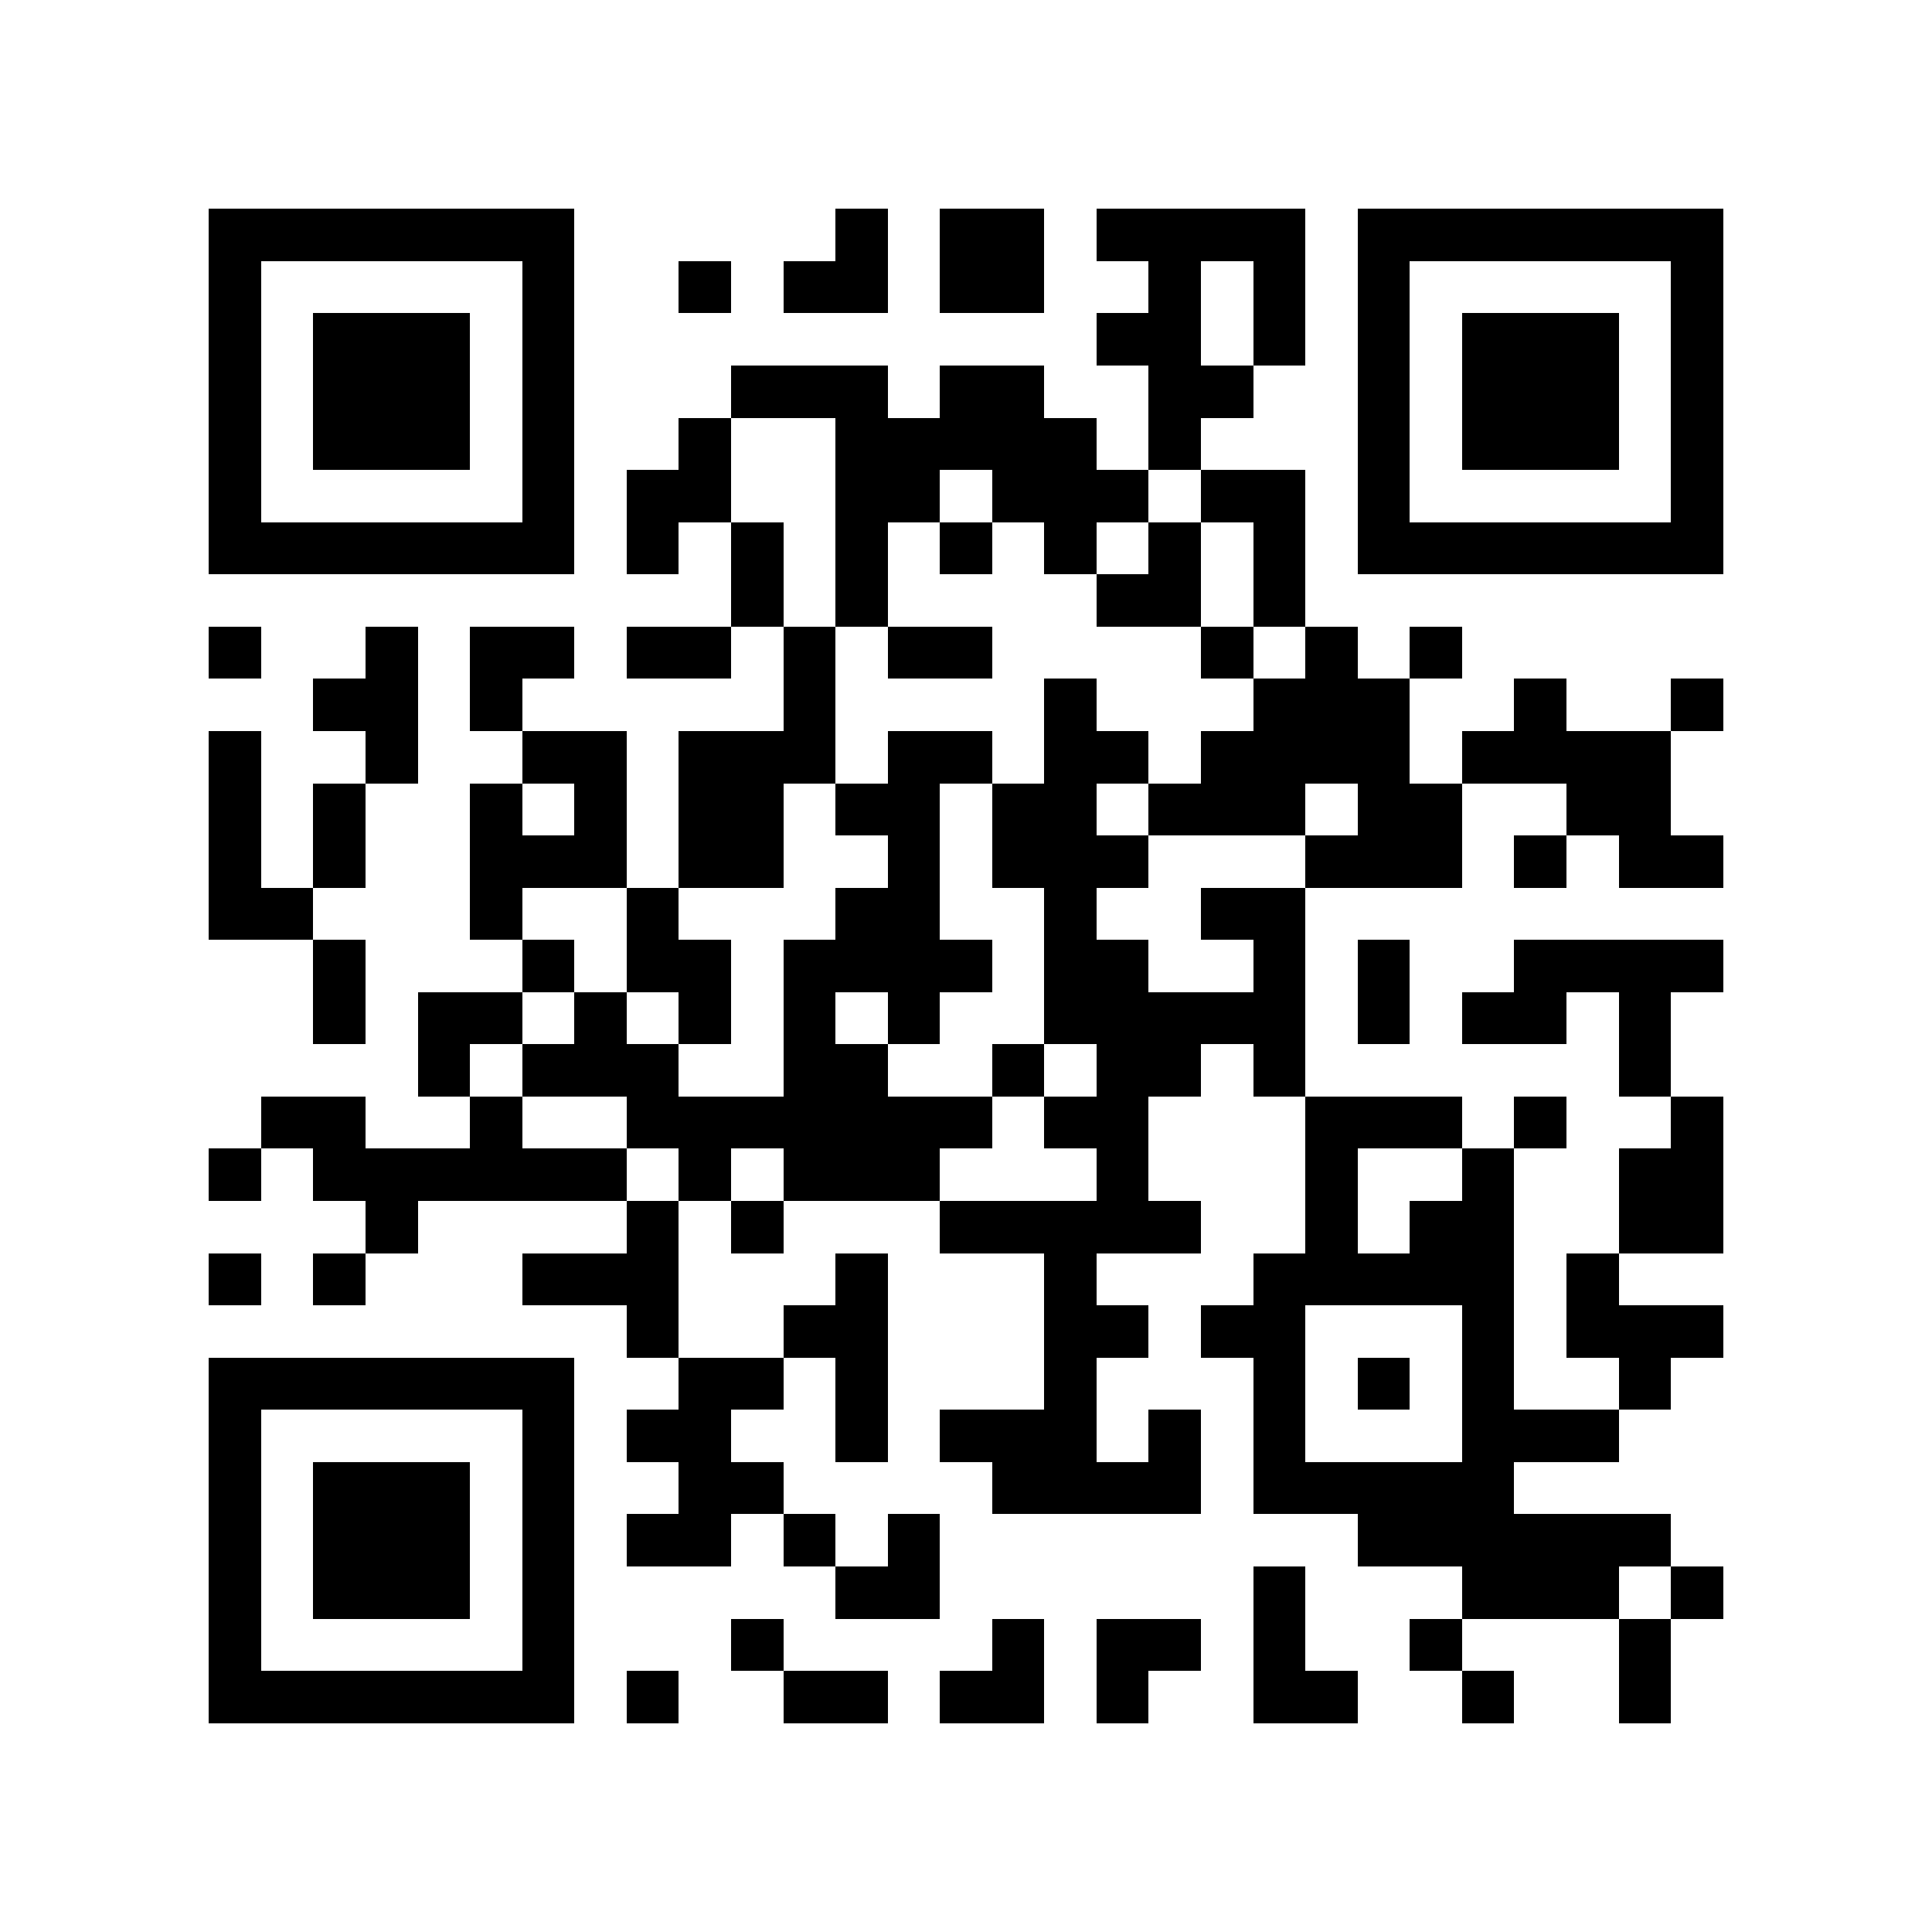
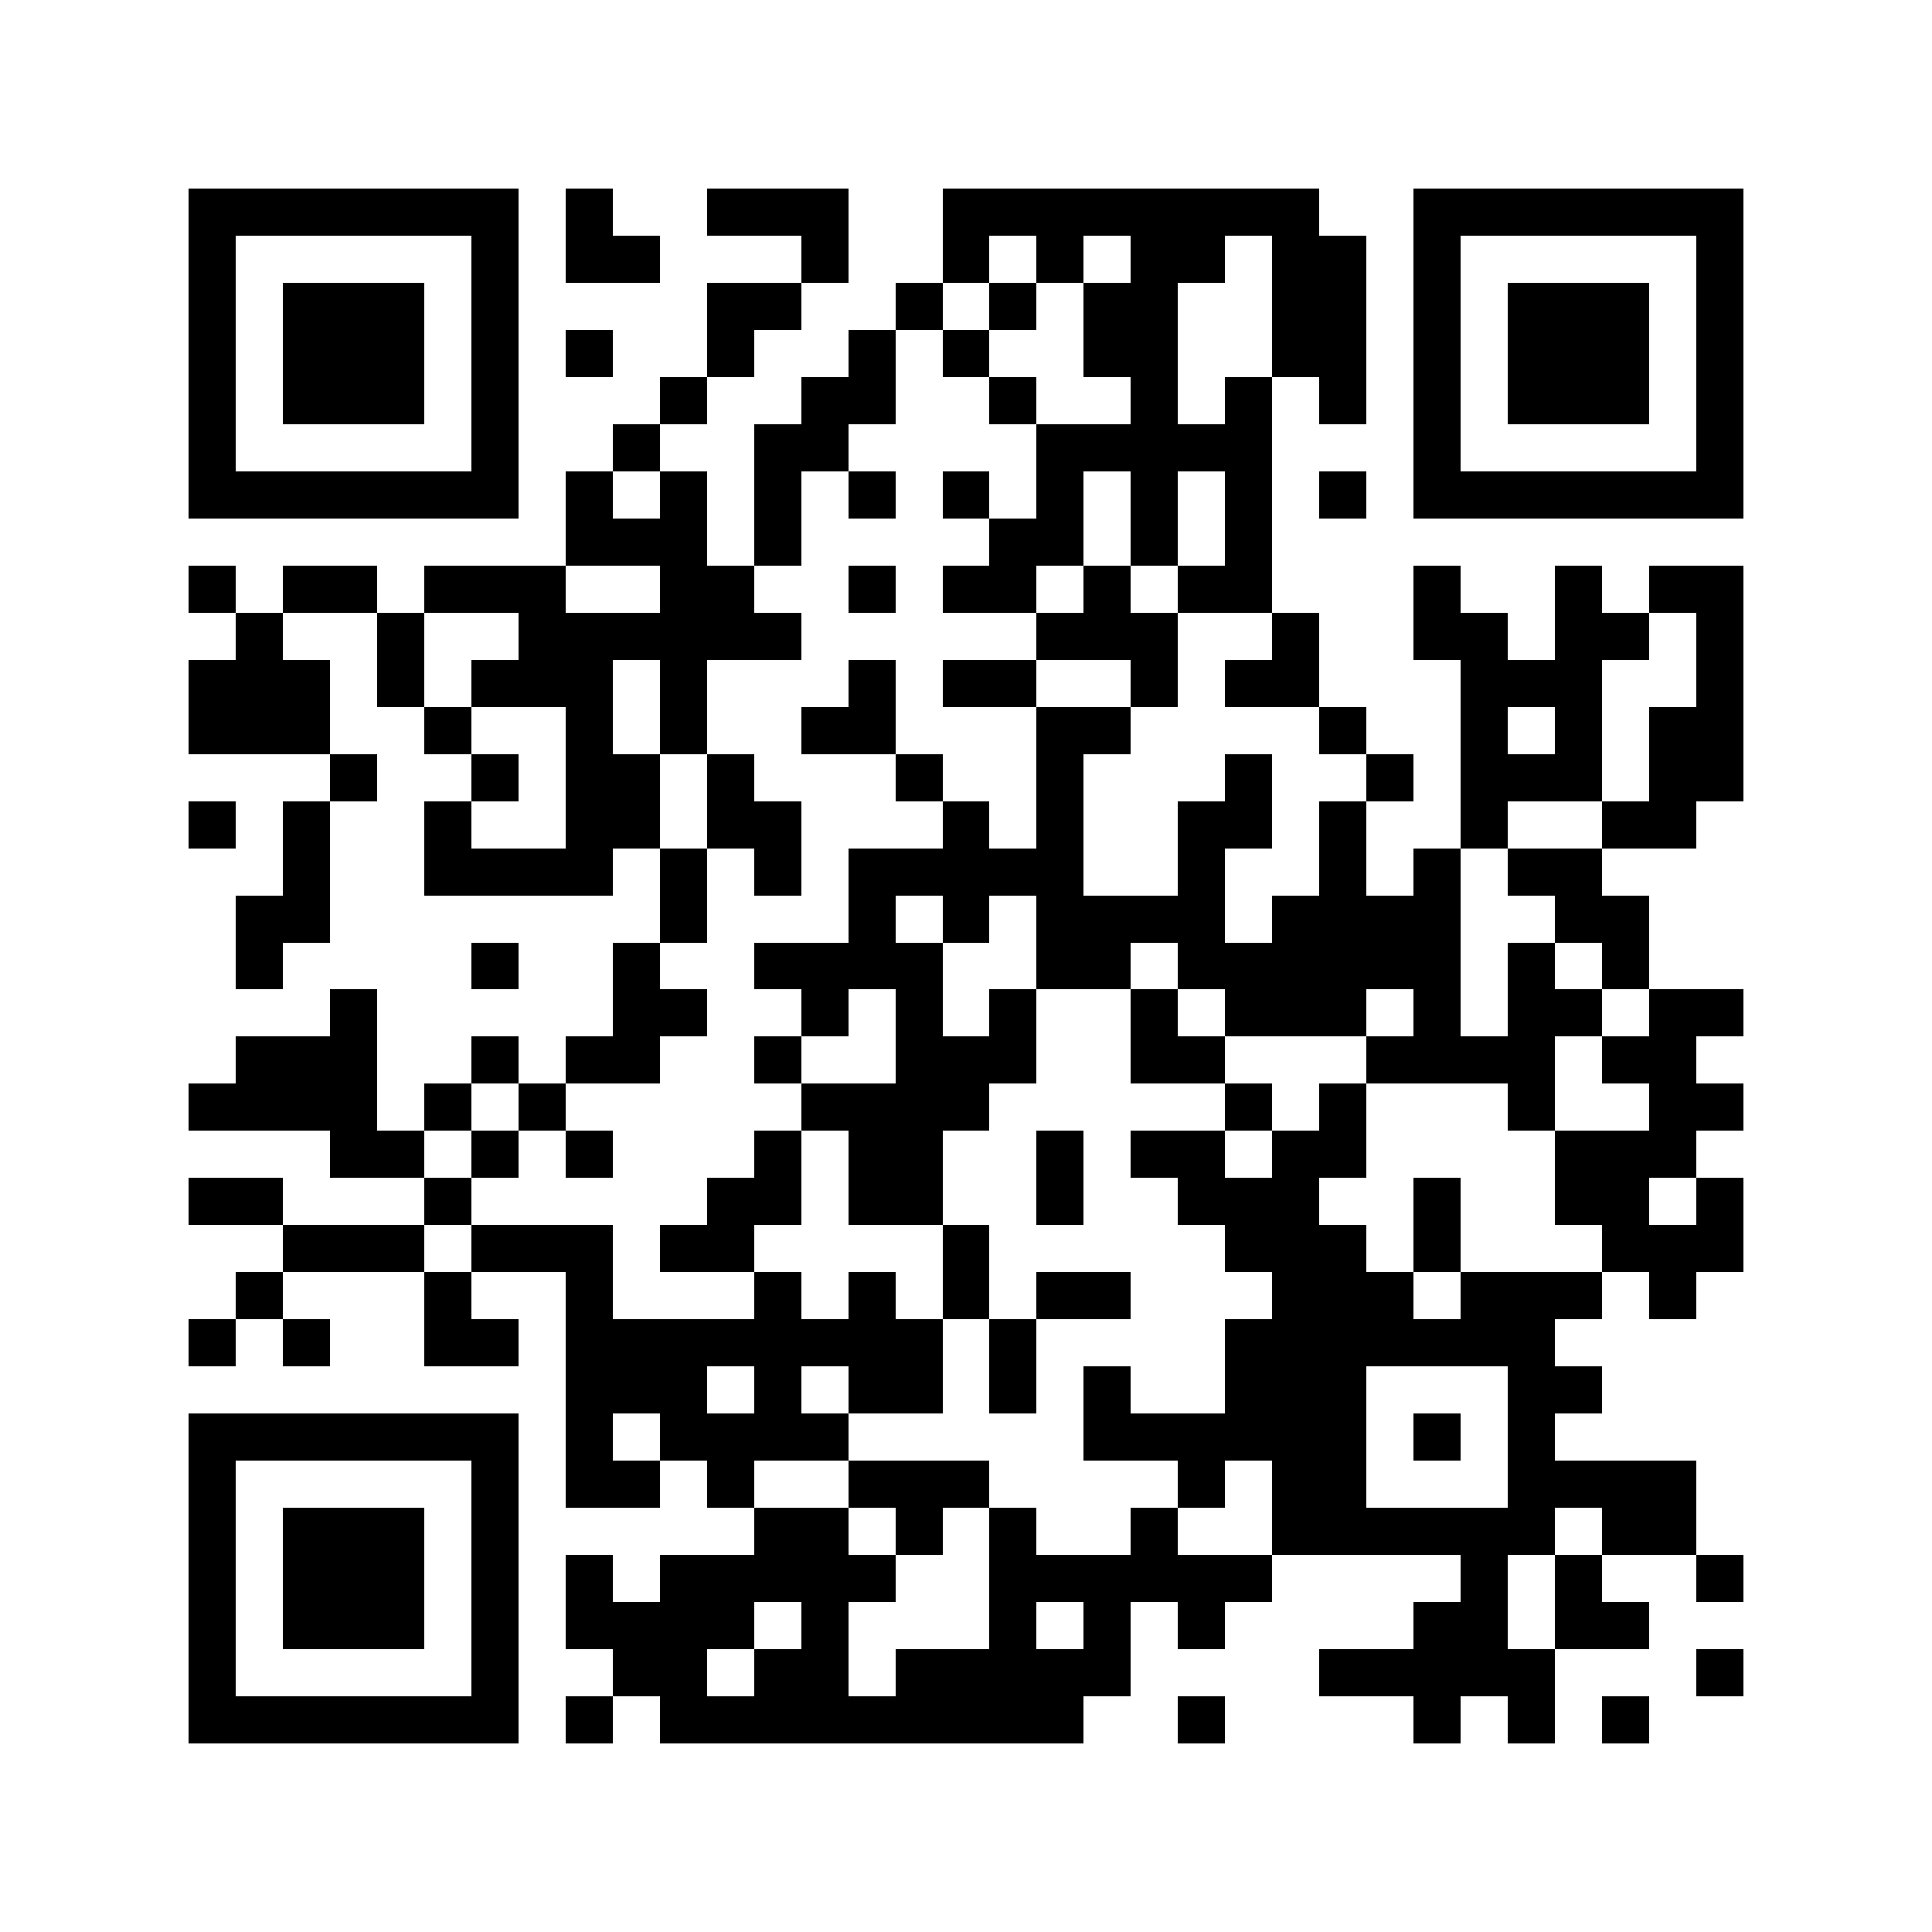
- <svg xmlns="http://www.w3.org/2000/svg" width="37" height="37" viewBox="0 0 37 37" shape-rendering="crispEdges">
-   <rect width="37" height="37" fill="#ffffff" />
-   <path fill="#000000" d="M4 4h7v1h-7zM16 4h1v1h-1zM18 4h2v1h-2zM21 4h4v1h-4zM26 4h7v1h-7zM4 5h1v1h-1zM10 5h1v1h-1zM13 5h1v1h-1zM15 5h2v1h-2zM18 5h2v1h-2zM22 5h1v1h-1zM24 5h1v1h-1zM26 5h1v1h-1zM32 5h1v1h-1zM4 6h1v1h-1zM6 6h3v1h-3zM10 6h1v1h-1zM21 6h2v1h-2zM24 6h1v1h-1zM26 6h1v1h-1zM28 6h3v1h-3zM32 6h1v1h-1zM4 7h1v1h-1zM6 7h3v1h-3zM10 7h1v1h-1zM14 7h3v1h-3zM18 7h2v1h-2zM22 7h2v1h-2zM26 7h1v1h-1zM28 7h3v1h-3zM32 7h1v1h-1zM4 8h1v1h-1zM6 8h3v1h-3zM10 8h1v1h-1zM13 8h1v1h-1zM16 8h5v1h-5zM22 8h1v1h-1zM26 8h1v1h-1zM28 8h3v1h-3zM32 8h1v1h-1zM4 9h1v1h-1zM10 9h1v1h-1zM12 9h2v1h-2zM16 9h2v1h-2zM19 9h3v1h-3zM23 9h2v1h-2zM26 9h1v1h-1zM32 9h1v1h-1zM4 10h7v1h-7zM12 10h1v1h-1zM14 10h1v1h-1zM16 10h1v1h-1zM18 10h1v1h-1zM20 10h1v1h-1zM22 10h1v1h-1zM24 10h1v1h-1zM26 10h7v1h-7zM14 11h1v1h-1zM16 11h1v1h-1zM21 11h2v1h-2zM24 11h1v1h-1zM4 12h1v1h-1zM7 12h1v1h-1zM9 12h2v1h-2zM12 12h2v1h-2zM15 12h1v1h-1zM17 12h2v1h-2zM23 12h1v1h-1zM25 12h1v1h-1zM27 12h1v1h-1zM6 13h2v1h-2zM9 13h1v1h-1zM15 13h1v1h-1zM20 13h1v1h-1zM24 13h3v1h-3zM29 13h1v1h-1zM32 13h1v1h-1zM4 14h1v1h-1zM7 14h1v1h-1zM10 14h2v1h-2zM13 14h3v1h-3zM17 14h2v1h-2zM20 14h2v1h-2zM23 14h4v1h-4zM28 14h4v1h-4zM4 15h1v1h-1zM6 15h1v1h-1zM9 15h1v1h-1zM11 15h1v1h-1zM13 15h2v1h-2zM16 15h2v1h-2zM19 15h2v1h-2zM22 15h3v1h-3zM26 15h2v1h-2zM30 15h2v1h-2zM4 16h1v1h-1zM6 16h1v1h-1zM9 16h3v1h-3zM13 16h2v1h-2zM17 16h1v1h-1zM19 16h3v1h-3zM25 16h3v1h-3zM29 16h1v1h-1zM31 16h2v1h-2zM4 17h2v1h-2zM9 17h1v1h-1zM12 17h1v1h-1zM16 17h2v1h-2zM20 17h1v1h-1zM23 17h2v1h-2zM6 18h1v1h-1zM10 18h1v1h-1zM12 18h2v1h-2zM15 18h4v1h-4zM20 18h2v1h-2zM24 18h1v1h-1zM26 18h1v1h-1zM29 18h4v1h-4zM6 19h1v1h-1zM8 19h2v1h-2zM11 19h1v1h-1zM13 19h1v1h-1zM15 19h1v1h-1zM17 19h1v1h-1zM20 19h5v1h-5zM26 19h1v1h-1zM28 19h2v1h-2zM31 19h1v1h-1zM8 20h1v1h-1zM10 20h3v1h-3zM15 20h2v1h-2zM19 20h1v1h-1zM21 20h2v1h-2zM24 20h1v1h-1zM31 20h1v1h-1zM5 21h2v1h-2zM9 21h1v1h-1zM12 21h7v1h-7zM20 21h2v1h-2zM25 21h3v1h-3zM29 21h1v1h-1zM32 21h1v1h-1zM4 22h1v1h-1zM6 22h6v1h-6zM13 22h1v1h-1zM15 22h3v1h-3zM21 22h1v1h-1zM25 22h1v1h-1zM28 22h1v1h-1zM31 22h2v1h-2zM7 23h1v1h-1zM12 23h1v1h-1zM14 23h1v1h-1zM18 23h5v1h-5zM25 23h1v1h-1zM27 23h2v1h-2zM31 23h2v1h-2zM4 24h1v1h-1zM6 24h1v1h-1zM10 24h3v1h-3zM16 24h1v1h-1zM20 24h1v1h-1zM24 24h5v1h-5zM30 24h1v1h-1zM12 25h1v1h-1zM15 25h2v1h-2zM20 25h2v1h-2zM23 25h2v1h-2zM28 25h1v1h-1zM30 25h3v1h-3zM4 26h7v1h-7zM13 26h2v1h-2zM16 26h1v1h-1zM20 26h1v1h-1zM24 26h1v1h-1zM26 26h1v1h-1zM28 26h1v1h-1zM31 26h1v1h-1zM4 27h1v1h-1zM10 27h1v1h-1zM12 27h2v1h-2zM16 27h1v1h-1zM18 27h3v1h-3zM22 27h1v1h-1zM24 27h1v1h-1zM28 27h3v1h-3zM4 28h1v1h-1zM6 28h3v1h-3zM10 28h1v1h-1zM13 28h2v1h-2zM19 28h4v1h-4zM24 28h5v1h-5zM4 29h1v1h-1zM6 29h3v1h-3zM10 29h1v1h-1zM12 29h2v1h-2zM15 29h1v1h-1zM17 29h1v1h-1zM26 29h6v1h-6zM4 30h1v1h-1zM6 30h3v1h-3zM10 30h1v1h-1zM16 30h2v1h-2zM24 30h1v1h-1zM28 30h3v1h-3zM32 30h1v1h-1zM4 31h1v1h-1zM10 31h1v1h-1zM14 31h1v1h-1zM19 31h1v1h-1zM21 31h2v1h-2zM24 31h1v1h-1zM27 31h1v1h-1zM31 31h1v1h-1zM4 32h7v1h-7zM12 32h1v1h-1zM15 32h2v1h-2zM18 32h2v1h-2zM21 32h1v1h-1zM24 32h2v1h-2zM28 32h1v1h-1zM31 32h1v1h-1z" />
+ <svg xmlns="http://www.w3.org/2000/svg" width="41" height="41" viewBox="0 0 41 41" shape-rendering="crispEdges">
+   <rect width="41" height="41" fill="#ffffff" />
+   <path fill="#000000" d="M4 4h7v1h-7zM12 4h1v1h-1zM15 4h3v1h-3zM20 4h8v1h-8zM30 4h7v1h-7zM4 5h1v1h-1zM10 5h1v1h-1zM12 5h2v1h-2zM17 5h1v1h-1zM20 5h1v1h-1zM22 5h1v1h-1zM24 5h2v1h-2zM27 5h2v1h-2zM30 5h1v1h-1zM36 5h1v1h-1zM4 6h1v1h-1zM6 6h3v1h-3zM10 6h1v1h-1zM15 6h2v1h-2zM19 6h1v1h-1zM21 6h1v1h-1zM23 6h2v1h-2zM27 6h2v1h-2zM30 6h1v1h-1zM32 6h3v1h-3zM36 6h1v1h-1zM4 7h1v1h-1zM6 7h3v1h-3zM10 7h1v1h-1zM12 7h1v1h-1zM15 7h1v1h-1zM18 7h1v1h-1zM20 7h1v1h-1zM23 7h2v1h-2zM27 7h2v1h-2zM30 7h1v1h-1zM32 7h3v1h-3zM36 7h1v1h-1zM4 8h1v1h-1zM6 8h3v1h-3zM10 8h1v1h-1zM14 8h1v1h-1zM17 8h2v1h-2zM21 8h1v1h-1zM24 8h1v1h-1zM26 8h1v1h-1zM28 8h1v1h-1zM30 8h1v1h-1zM32 8h3v1h-3zM36 8h1v1h-1zM4 9h1v1h-1zM10 9h1v1h-1zM13 9h1v1h-1zM16 9h2v1h-2zM22 9h5v1h-5zM30 9h1v1h-1zM36 9h1v1h-1zM4 10h7v1h-7zM12 10h1v1h-1zM14 10h1v1h-1zM16 10h1v1h-1zM18 10h1v1h-1zM20 10h1v1h-1zM22 10h1v1h-1zM24 10h1v1h-1zM26 10h1v1h-1zM28 10h1v1h-1zM30 10h7v1h-7zM12 11h3v1h-3zM16 11h1v1h-1zM21 11h2v1h-2zM24 11h1v1h-1zM26 11h1v1h-1zM4 12h1v1h-1zM6 12h2v1h-2zM9 12h3v1h-3zM14 12h2v1h-2zM18 12h1v1h-1zM20 12h2v1h-2zM23 12h1v1h-1zM25 12h2v1h-2zM30 12h1v1h-1zM33 12h1v1h-1zM35 12h2v1h-2zM5 13h1v1h-1zM8 13h1v1h-1zM11 13h6v1h-6zM22 13h3v1h-3zM27 13h1v1h-1zM30 13h2v1h-2zM33 13h2v1h-2zM36 13h1v1h-1zM4 14h3v1h-3zM8 14h1v1h-1zM10 14h3v1h-3zM14 14h1v1h-1zM18 14h1v1h-1zM20 14h2v1h-2zM24 14h1v1h-1zM26 14h2v1h-2zM31 14h3v1h-3zM36 14h1v1h-1zM4 15h3v1h-3zM9 15h1v1h-1zM12 15h1v1h-1zM14 15h1v1h-1zM17 15h2v1h-2zM22 15h2v1h-2zM28 15h1v1h-1zM31 15h1v1h-1zM33 15h1v1h-1zM35 15h2v1h-2zM7 16h1v1h-1zM10 16h1v1h-1zM12 16h2v1h-2zM15 16h1v1h-1zM19 16h1v1h-1zM22 16h1v1h-1zM26 16h1v1h-1zM29 16h1v1h-1zM31 16h3v1h-3zM35 16h2v1h-2zM4 17h1v1h-1zM6 17h1v1h-1zM9 17h1v1h-1zM12 17h2v1h-2zM15 17h2v1h-2zM20 17h1v1h-1zM22 17h1v1h-1zM25 17h2v1h-2zM28 17h1v1h-1zM31 17h1v1h-1zM34 17h2v1h-2zM6 18h1v1h-1zM9 18h4v1h-4zM14 18h1v1h-1zM16 18h1v1h-1zM18 18h5v1h-5zM25 18h1v1h-1zM28 18h1v1h-1zM30 18h1v1h-1zM32 18h2v1h-2zM5 19h2v1h-2zM14 19h1v1h-1zM18 19h1v1h-1zM20 19h1v1h-1zM22 19h4v1h-4zM27 19h4v1h-4zM33 19h2v1h-2zM5 20h1v1h-1zM10 20h1v1h-1zM13 20h1v1h-1zM16 20h4v1h-4zM22 20h2v1h-2zM25 20h6v1h-6zM32 20h1v1h-1zM34 20h1v1h-1zM7 21h1v1h-1zM13 21h2v1h-2zM17 21h1v1h-1zM19 21h1v1h-1zM21 21h1v1h-1zM24 21h1v1h-1zM26 21h3v1h-3zM30 21h1v1h-1zM32 21h2v1h-2zM35 21h2v1h-2zM5 22h3v1h-3zM10 22h1v1h-1zM12 22h2v1h-2zM16 22h1v1h-1zM19 22h3v1h-3zM24 22h2v1h-2zM29 22h4v1h-4zM34 22h2v1h-2zM4 23h4v1h-4zM9 23h1v1h-1zM11 23h1v1h-1zM17 23h4v1h-4zM26 23h1v1h-1zM28 23h1v1h-1zM32 23h1v1h-1zM35 23h2v1h-2zM7 24h2v1h-2zM10 24h1v1h-1zM12 24h1v1h-1zM16 24h1v1h-1zM18 24h2v1h-2zM22 24h1v1h-1zM24 24h2v1h-2zM27 24h2v1h-2zM33 24h3v1h-3zM4 25h2v1h-2zM9 25h1v1h-1zM15 25h2v1h-2zM18 25h2v1h-2zM22 25h1v1h-1zM25 25h3v1h-3zM30 25h1v1h-1zM33 25h2v1h-2zM36 25h1v1h-1zM6 26h3v1h-3zM10 26h3v1h-3zM14 26h2v1h-2zM20 26h1v1h-1zM26 26h3v1h-3zM30 26h1v1h-1zM34 26h3v1h-3zM5 27h1v1h-1zM9 27h1v1h-1zM12 27h1v1h-1zM16 27h1v1h-1zM18 27h1v1h-1zM20 27h1v1h-1zM22 27h2v1h-2zM27 27h3v1h-3zM31 27h3v1h-3zM35 27h1v1h-1zM4 28h1v1h-1zM6 28h1v1h-1zM9 28h2v1h-2zM12 28h8v1h-8zM21 28h1v1h-1zM26 28h7v1h-7zM12 29h3v1h-3zM16 29h1v1h-1zM18 29h2v1h-2zM21 29h1v1h-1zM23 29h1v1h-1zM26 29h3v1h-3zM32 29h2v1h-2zM4 30h7v1h-7zM12 30h1v1h-1zM14 30h4v1h-4zM23 30h6v1h-6zM30 30h1v1h-1zM32 30h1v1h-1zM4 31h1v1h-1zM10 31h1v1h-1zM12 31h2v1h-2zM15 31h1v1h-1zM18 31h3v1h-3zM25 31h1v1h-1zM27 31h2v1h-2zM32 31h4v1h-4zM4 32h1v1h-1zM6 32h3v1h-3zM10 32h1v1h-1zM16 32h2v1h-2zM19 32h1v1h-1zM21 32h1v1h-1zM24 32h1v1h-1zM27 32h6v1h-6zM34 32h2v1h-2zM4 33h1v1h-1zM6 33h3v1h-3zM10 33h1v1h-1zM12 33h1v1h-1zM14 33h5v1h-5zM21 33h6v1h-6zM31 33h1v1h-1zM33 33h1v1h-1zM36 33h1v1h-1zM4 34h1v1h-1zM6 34h3v1h-3zM10 34h1v1h-1zM12 34h4v1h-4zM17 34h1v1h-1zM21 34h1v1h-1zM23 34h1v1h-1zM25 34h1v1h-1zM30 34h2v1h-2zM33 34h2v1h-2zM4 35h1v1h-1zM10 35h1v1h-1zM13 35h2v1h-2zM16 35h2v1h-2zM19 35h5v1h-5zM28 35h5v1h-5zM36 35h1v1h-1zM4 36h7v1h-7zM12 36h1v1h-1zM14 36h9v1h-9zM25 36h1v1h-1zM30 36h1v1h-1zM32 36h1v1h-1zM34 36h1v1h-1z" />
</svg>
